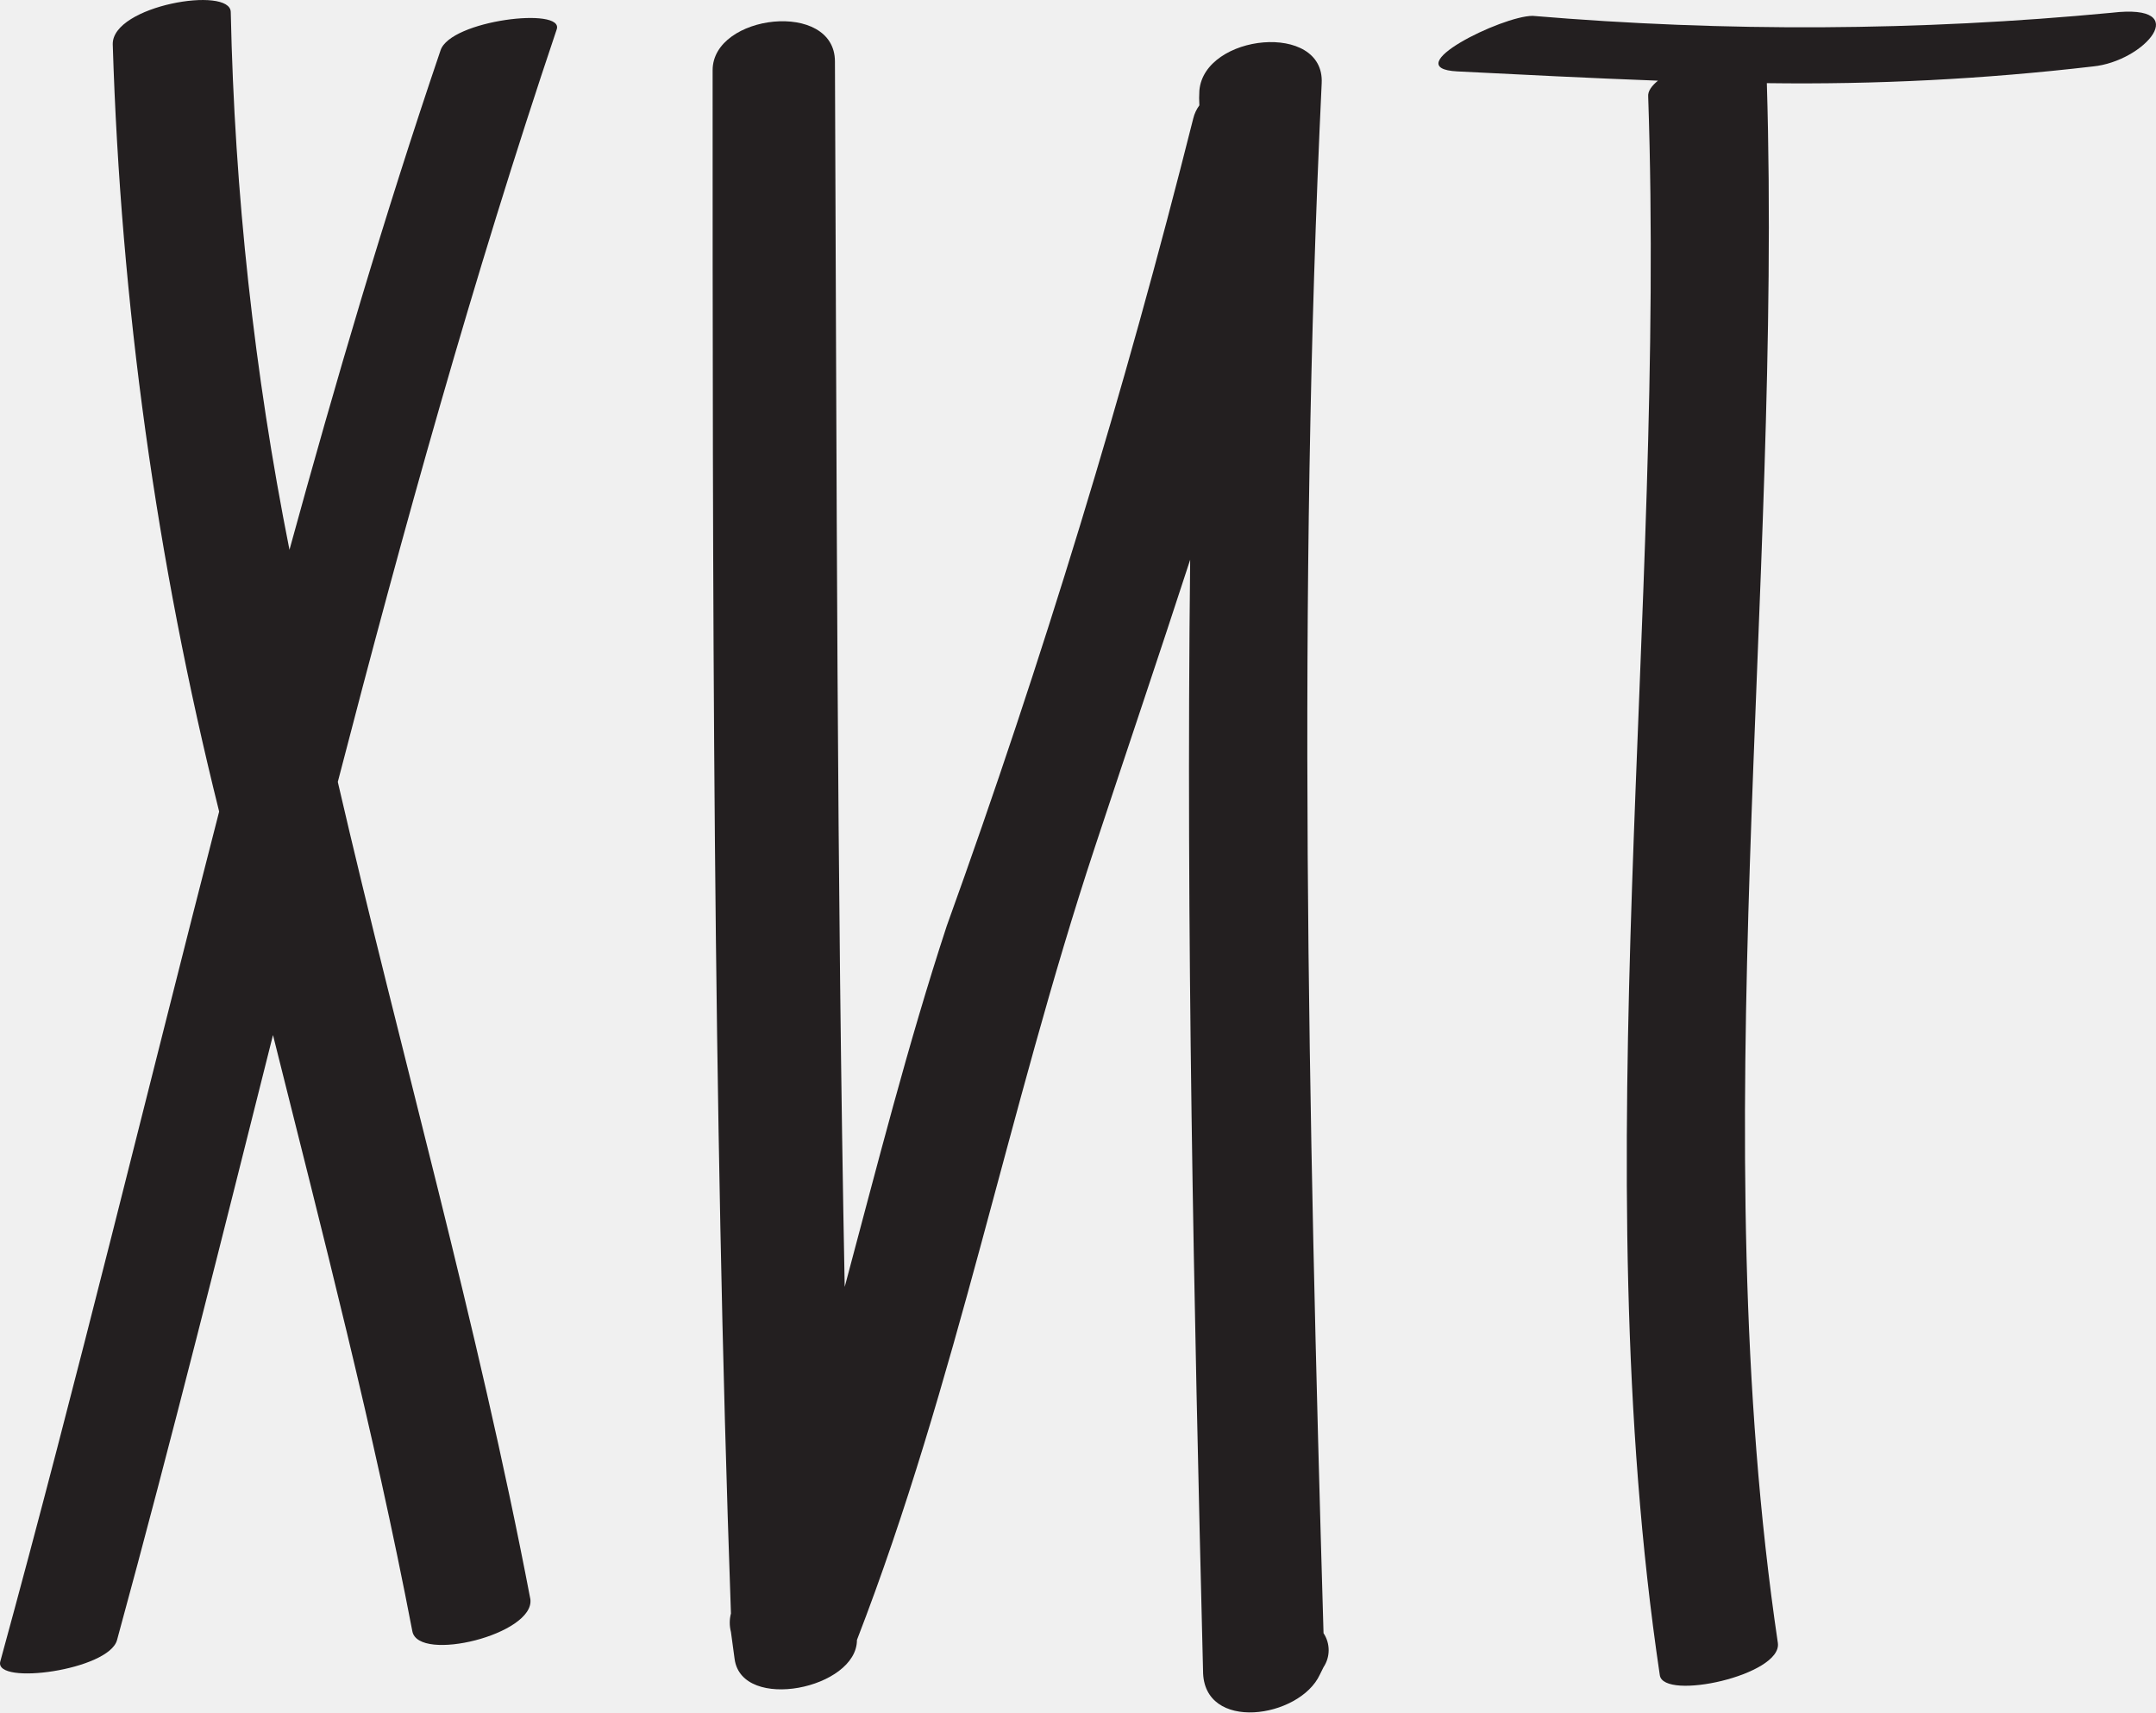
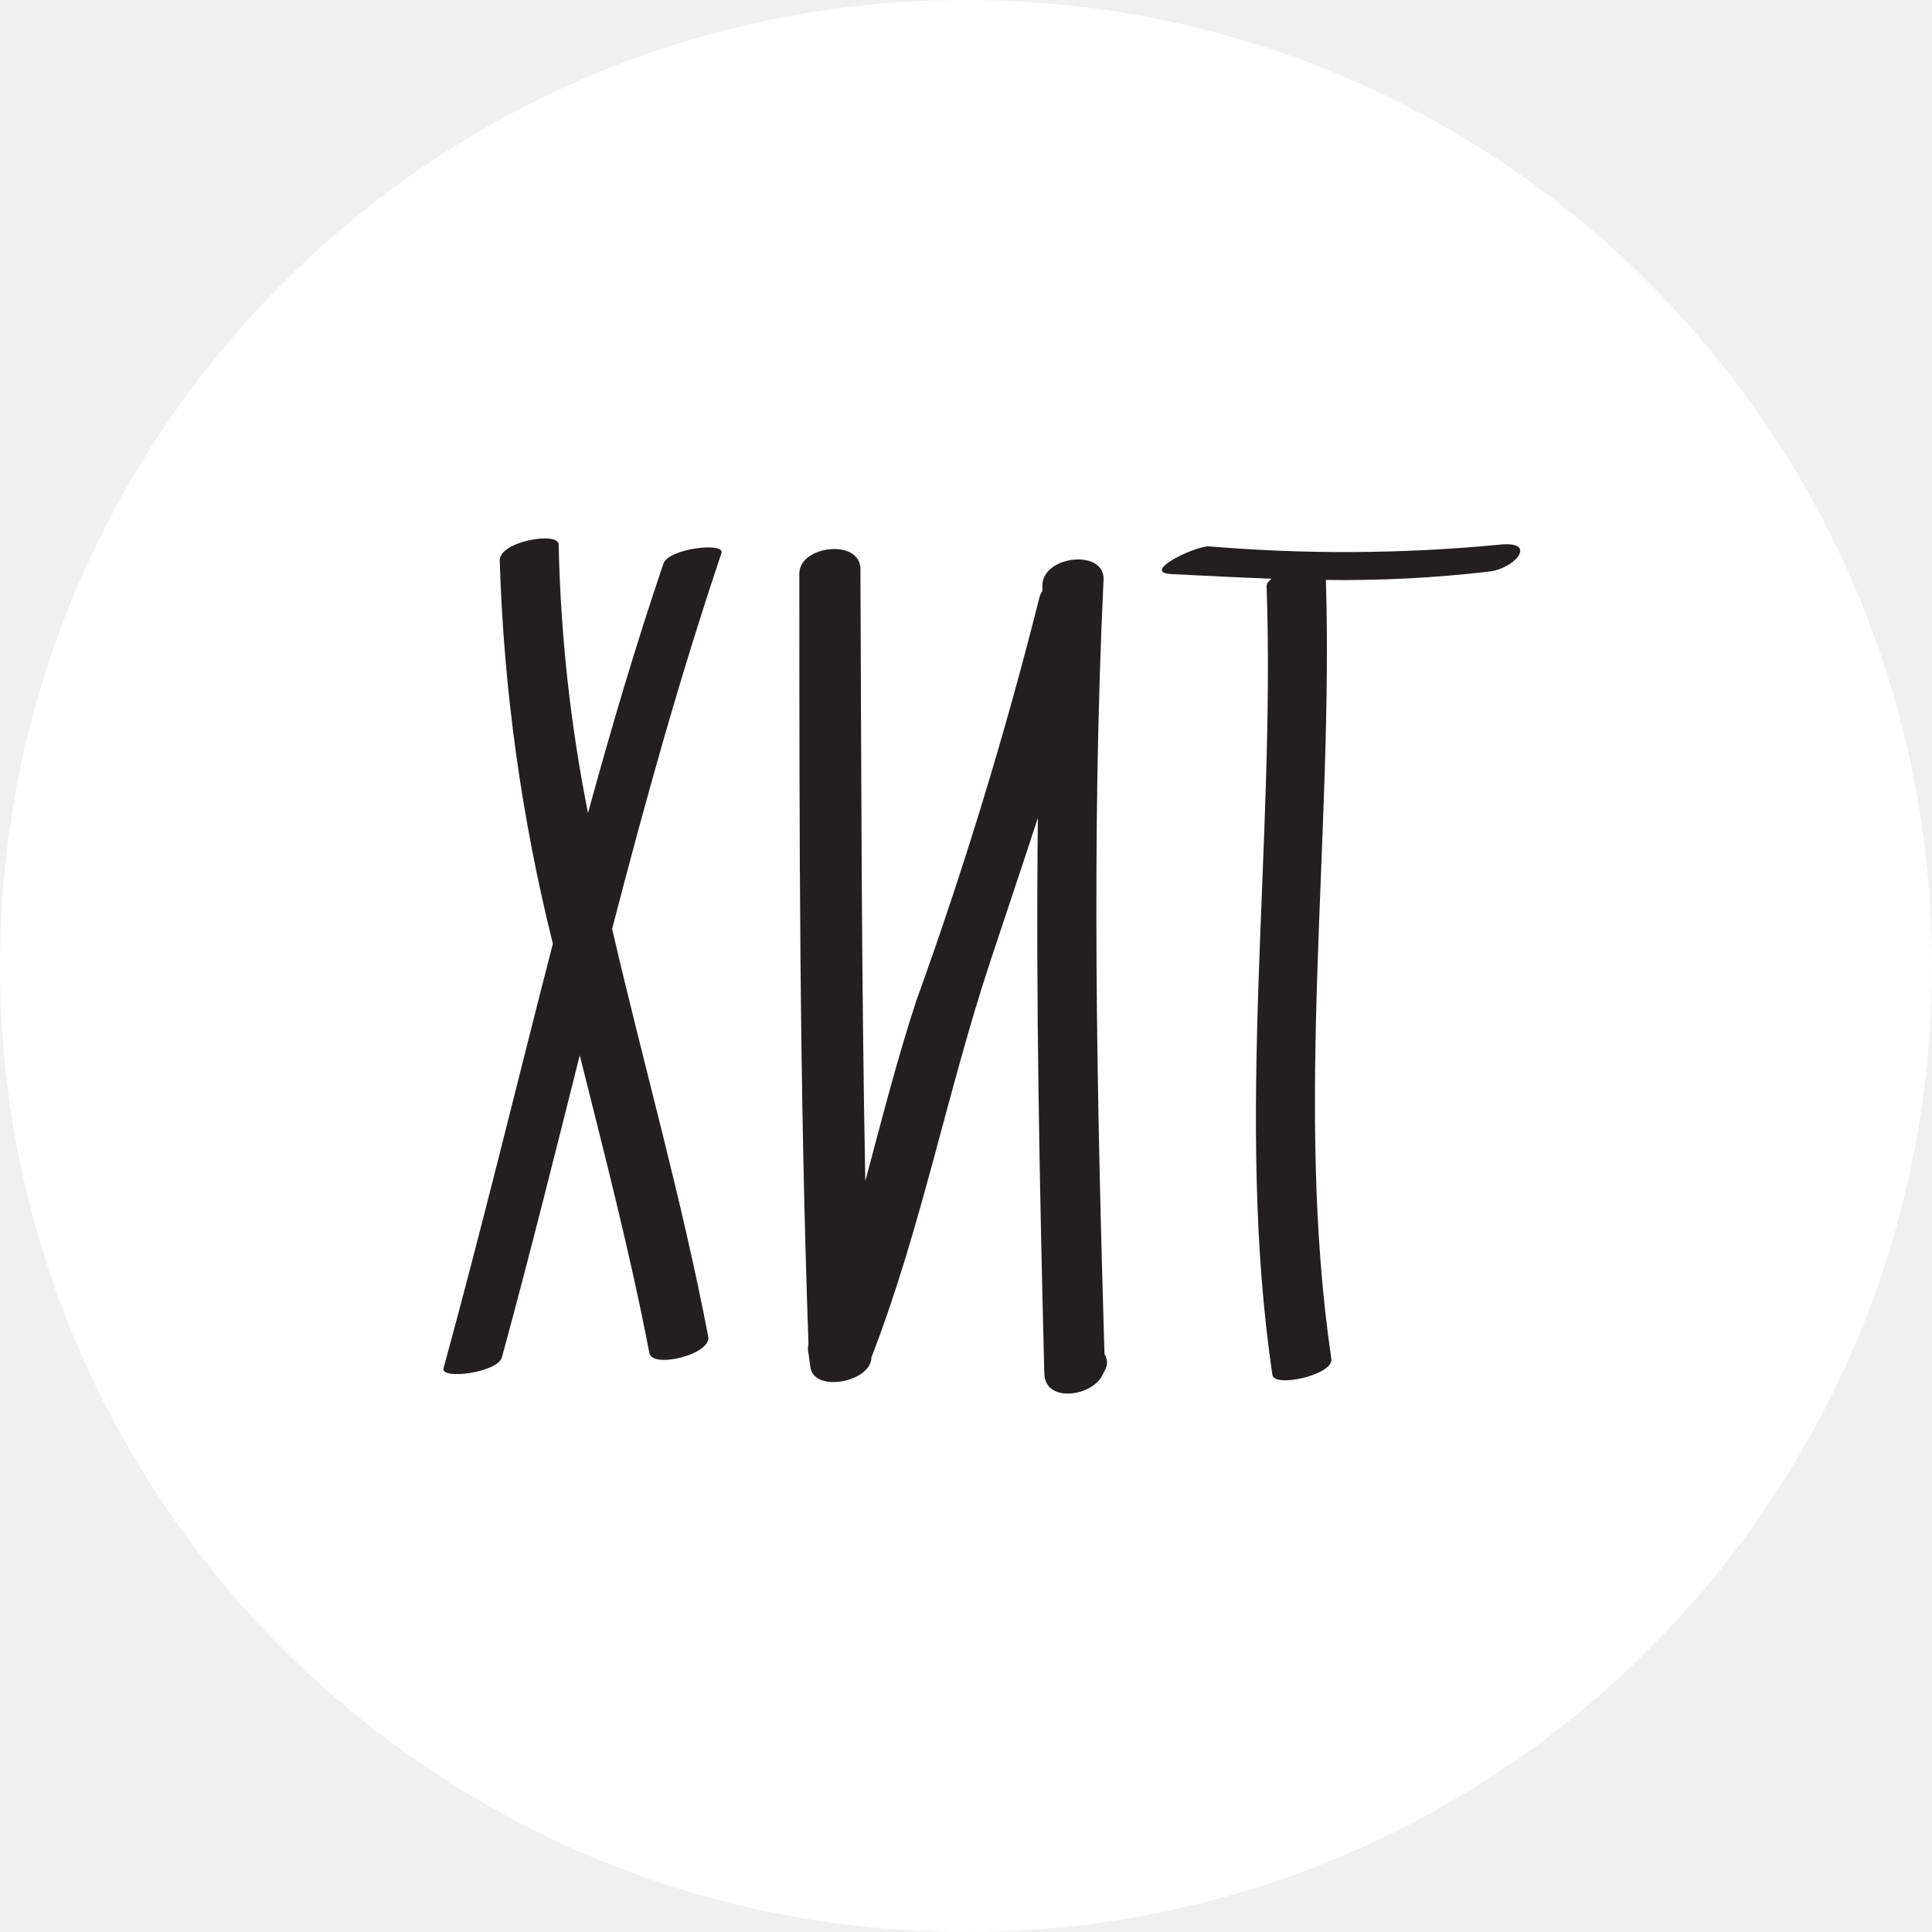
- <svg xmlns="http://www.w3.org/2000/svg" width="34" height="27" viewBox="0 0 34 27" fill="none">
-   <path d="M6.947 0.795C6.06 3.404 5.288 6.032 4.565 8.669C4.009 5.877 3.699 3.04 3.639 0.192C3.639 -0.227 1.768 0.085 1.778 0.698C1.904 4.78 2.467 8.836 3.456 12.796C2.308 17.254 1.228 21.732 0.004 26.199C-0.093 26.579 1.72 26.335 1.846 25.858C2.713 22.685 3.504 19.503 4.305 16.32C5.086 19.444 5.896 22.559 6.503 25.722C6.6 26.219 8.432 25.771 8.364 25.216C7.535 20.875 6.32 16.622 5.327 12.329C6.359 8.348 7.458 4.387 8.779 0.464C8.904 0.104 7.101 0.318 6.947 0.795Z" fill="#231F20" />
-   <path d="M20.843 1.311C20.891 0.338 18.991 0.532 18.914 1.428C18.909 1.506 18.909 1.584 18.914 1.661C18.869 1.722 18.836 1.792 18.818 1.866C17.735 6.173 16.438 10.422 14.931 14.597C14.314 16.476 13.832 18.383 13.321 20.291C13.196 13.828 13.196 7.394 13.167 0.97C13.167 -0.003 11.238 0.221 11.238 1.107C11.238 9.214 11.238 17.303 11.527 25.44C11.502 25.536 11.502 25.636 11.527 25.732L11.585 26.16C11.701 26.997 13.514 26.627 13.514 25.858C15.086 21.8 15.896 17.497 17.265 13.361C17.767 11.842 18.278 10.334 18.769 8.825C18.702 14.665 18.827 20.505 18.972 26.345C18.972 27.319 20.495 27.095 20.814 26.404L20.872 26.287C20.925 26.208 20.953 26.114 20.953 26.019C20.953 25.924 20.925 25.83 20.872 25.751C20.631 17.517 20.457 9.419 20.843 1.311Z" fill="#231F20" />
-   <path d="M33.302 0.201C30.265 0.49 27.209 0.506 24.17 0.25C23.687 0.25 22.009 1.077 22.983 1.126C23.957 1.175 25.095 1.233 26.146 1.272C26.05 1.35 25.983 1.437 25.992 1.525C26.272 9.711 24.97 18.305 26.175 26.413C26.233 26.822 28.104 26.413 28.037 25.907C26.85 17.897 28.104 9.36 27.863 1.311C29.58 1.335 31.297 1.247 33.003 1.048C33.822 0.97 34.613 0.046 33.302 0.201Z" fill="#231F20" />
+ <svg xmlns="http://www.w3.org/2000/svg" width="61" height="61" viewBox="0 0 61 61" fill="none">
+   <circle cx="30.5" cy="30.5" r="30.5" fill="white" />
+   <path d="M20.947 17.795C20.06 20.404 19.288 23.032 18.565 25.669C18.009 22.877 17.699 20.04 17.639 17.192C17.639 16.773 15.768 17.084 15.778 17.698C15.904 21.78 16.467 25.836 17.456 29.796C16.308 34.254 15.228 38.731 14.004 43.199C13.907 43.579 15.72 43.335 15.846 42.858C16.713 39.685 17.504 36.503 18.305 33.32C19.086 36.444 19.896 39.559 20.503 42.722C20.6 43.219 22.432 42.771 22.364 42.216C21.535 37.875 20.32 33.621 19.327 29.329C20.359 25.348 21.458 21.387 22.779 17.464C22.904 17.104 21.101 17.318 20.947 17.795Z" fill="#231F20" />
+   <path d="M34.843 18.311C34.891 17.338 32.991 17.532 32.914 18.428C32.909 18.506 32.909 18.584 32.914 18.661C32.869 18.722 32.836 18.792 32.818 18.866C31.735 23.173 30.438 27.422 28.931 31.597C28.314 33.475 27.832 35.383 27.321 37.291C27.196 30.828 27.196 24.394 27.167 17.97C27.167 16.997 25.238 17.221 25.238 18.107C25.238 26.214 25.238 34.303 25.527 42.44C25.502 42.536 25.502 42.636 25.527 42.732L25.585 43.16C25.701 43.997 27.514 43.627 27.514 42.858C29.086 38.8 29.896 34.498 31.265 30.361C31.767 28.842 32.278 27.334 32.769 25.825C32.702 31.665 32.827 37.505 32.972 43.345C32.972 44.319 34.495 44.095 34.814 43.404L34.872 43.287C34.925 43.208 34.953 43.114 34.953 43.019C34.953 42.924 34.925 42.83 34.872 42.751C34.63 34.517 34.457 26.419 34.843 18.311Z" fill="#231F20" />
+   <path d="M47.302 17.201C44.265 17.49 41.209 17.506 38.17 17.25C37.687 17.25 36.01 18.077 36.983 18.126C37.958 18.175 39.095 18.233 40.147 18.272C40.05 18.35 39.983 18.438 39.992 18.525C40.272 26.711 38.97 35.305 40.175 43.413C40.233 43.822 42.104 43.413 42.036 42.907C40.85 34.897 42.104 26.36 41.863 18.311C43.58 18.335 45.297 18.247 47.003 18.048C47.822 17.97 48.613 17.046 47.302 17.201Z" fill="#231F20" />
</svg>
